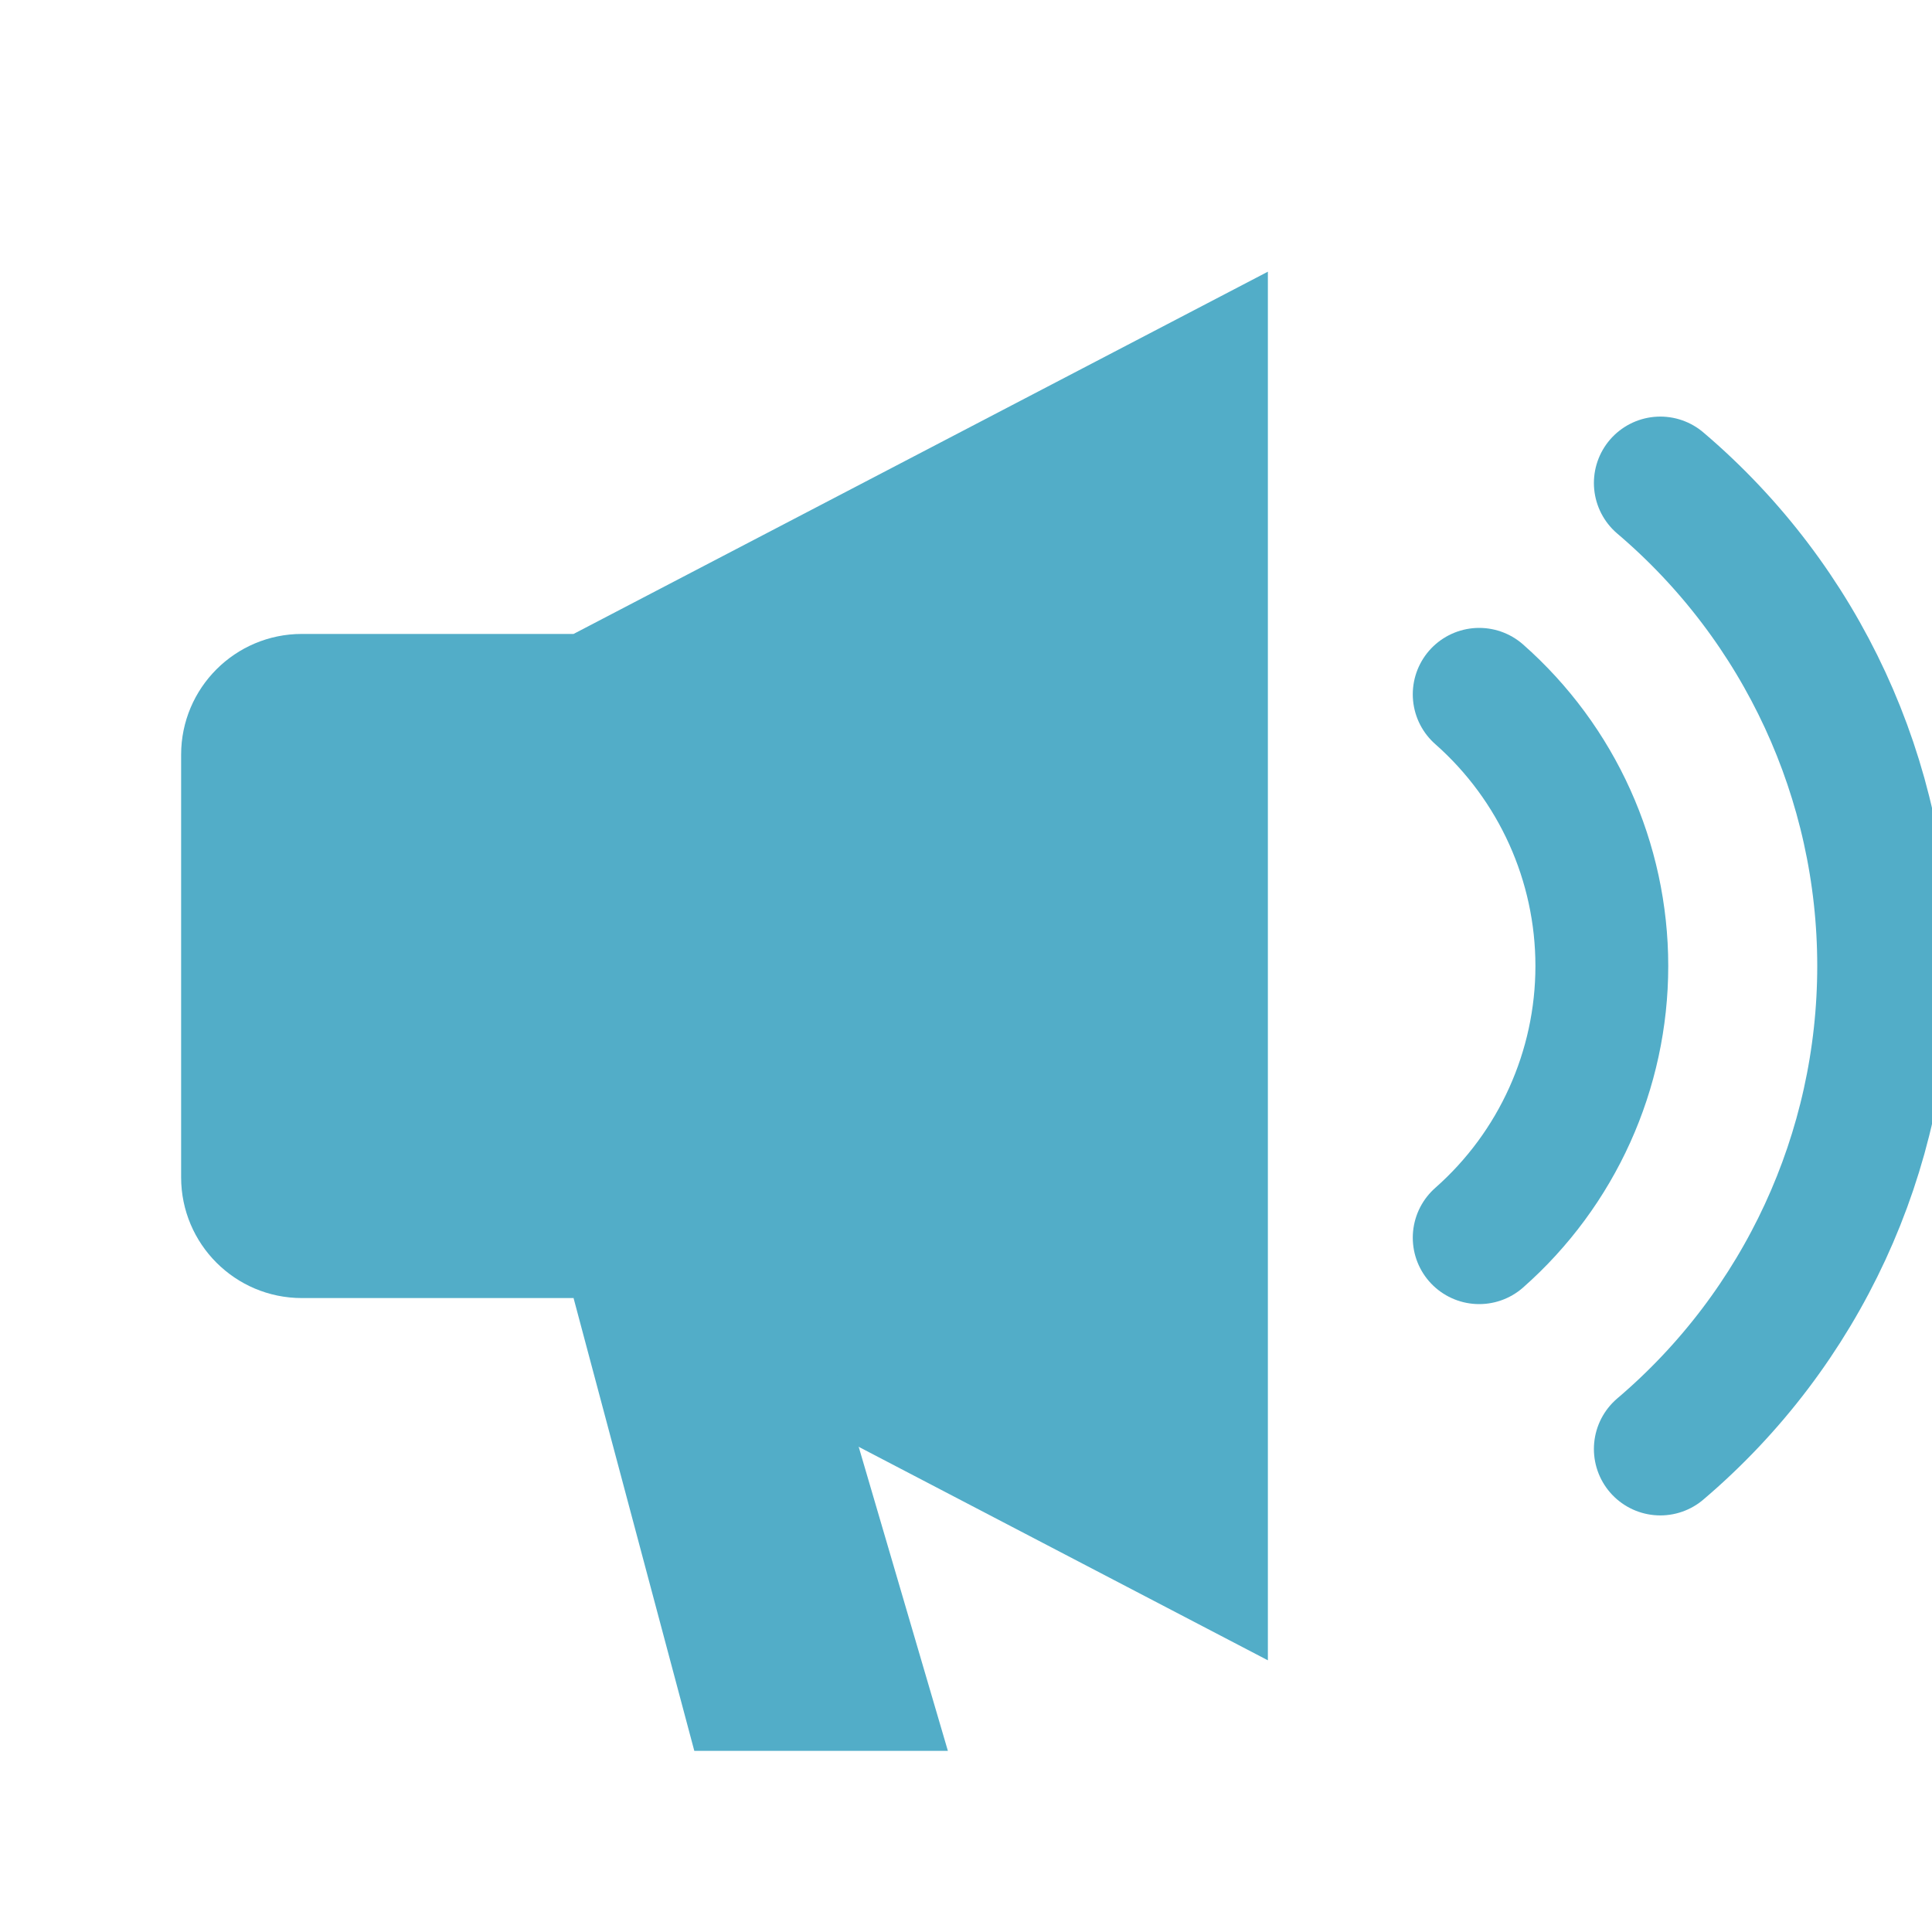
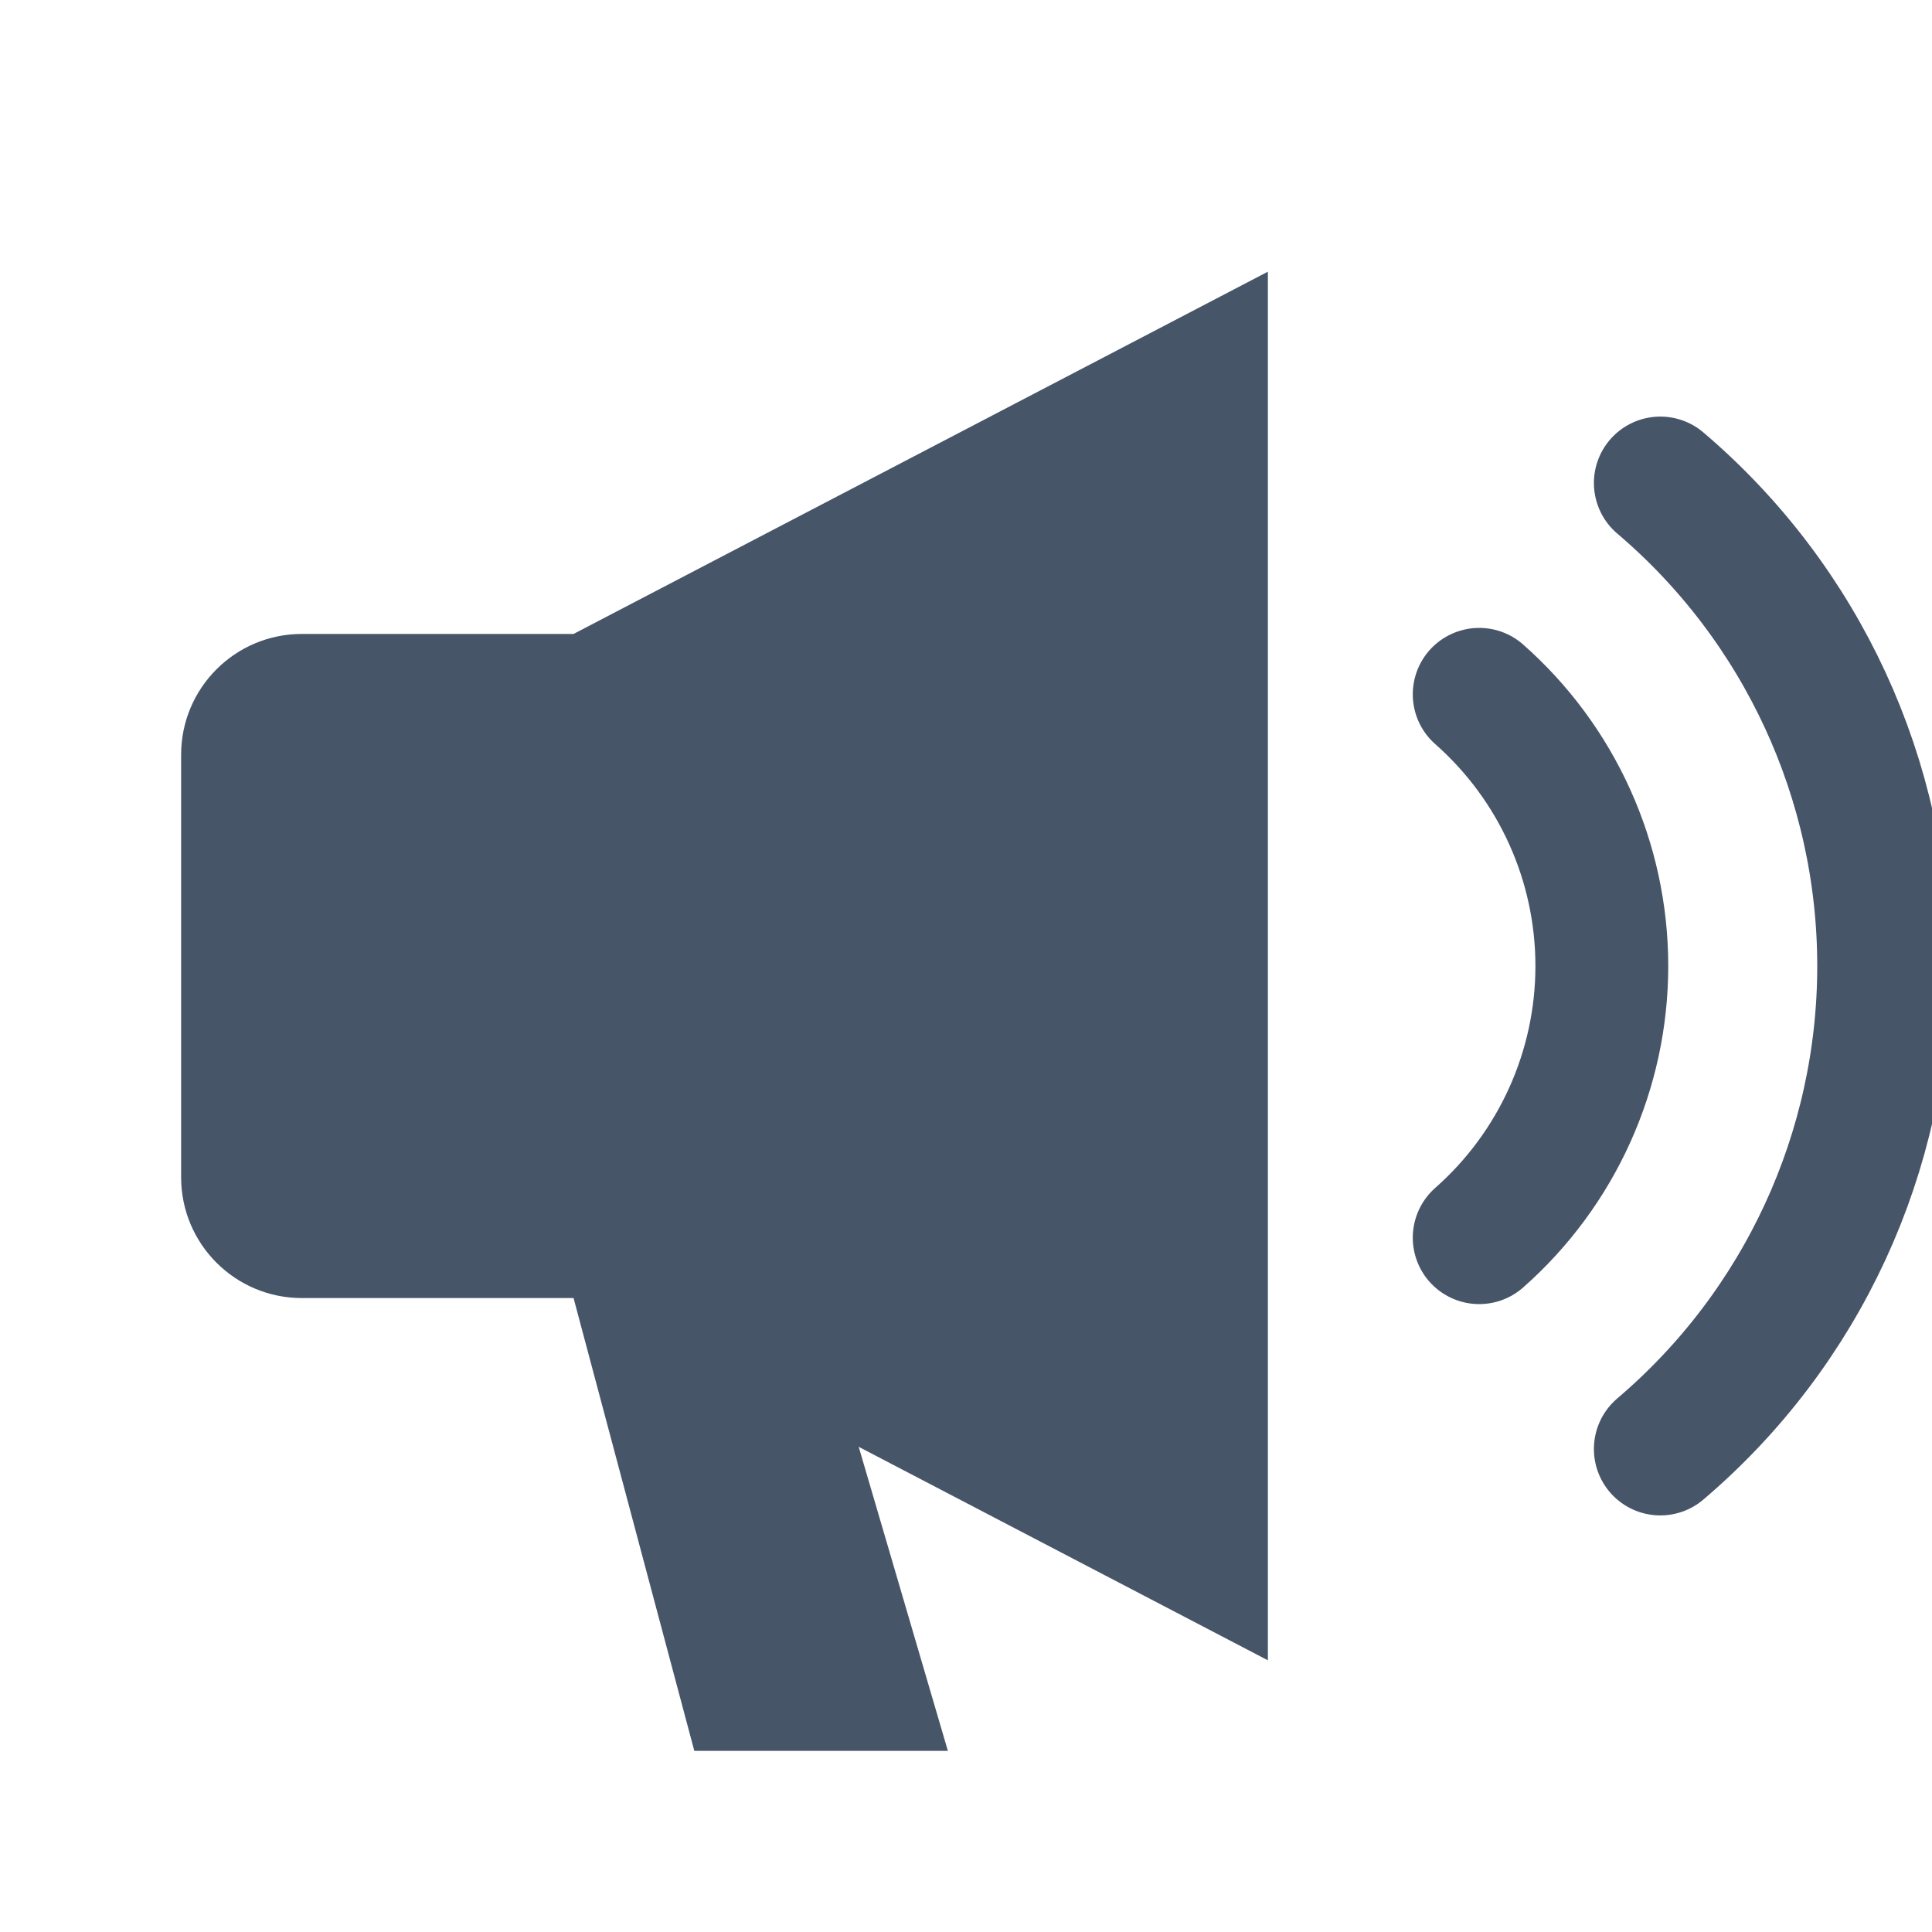
<svg xmlns="http://www.w3.org/2000/svg" viewBox="0 0 32 32" role="img" aria-label="Mégaphone">
-   <path d="M3 12.5a2 2 0 0 1 2-2h4.5L21 4.5v23L9.5 21.5H5a2 2 0 0 1-2-2z" fill="#52adc8" />
-   <path d="M9.5 21.5l2 7.5h4.2l-2.2-7.5z" fill="#52adc8" />
-   <path d="M24.5 11.5a6 6 0 0 1 0 9M27.5 8a10.5 10.5 0 0 1 0 16" fill="none" stroke="#52adc8" stroke-width="2.2" stroke-linecap="round" />
+   <path d="M3 12.5a2 2 0 0 1 2-2h4.5L21 4.5v23L9.5 21.5H5a2 2 0 0 1-2-2z" fill="#475569" />
+   <path d="M9.5 21.5l2 7.5h4.2l-2.2-7.5z" fill="#475569" />
+   <path d="M24.5 11.5a6 6 0 0 1 0 9M27.5 8a10.5 10.5 0 0 1 0 16" fill="none" stroke="#475569" stroke-width="2.2" stroke-linecap="round" />
</svg>
